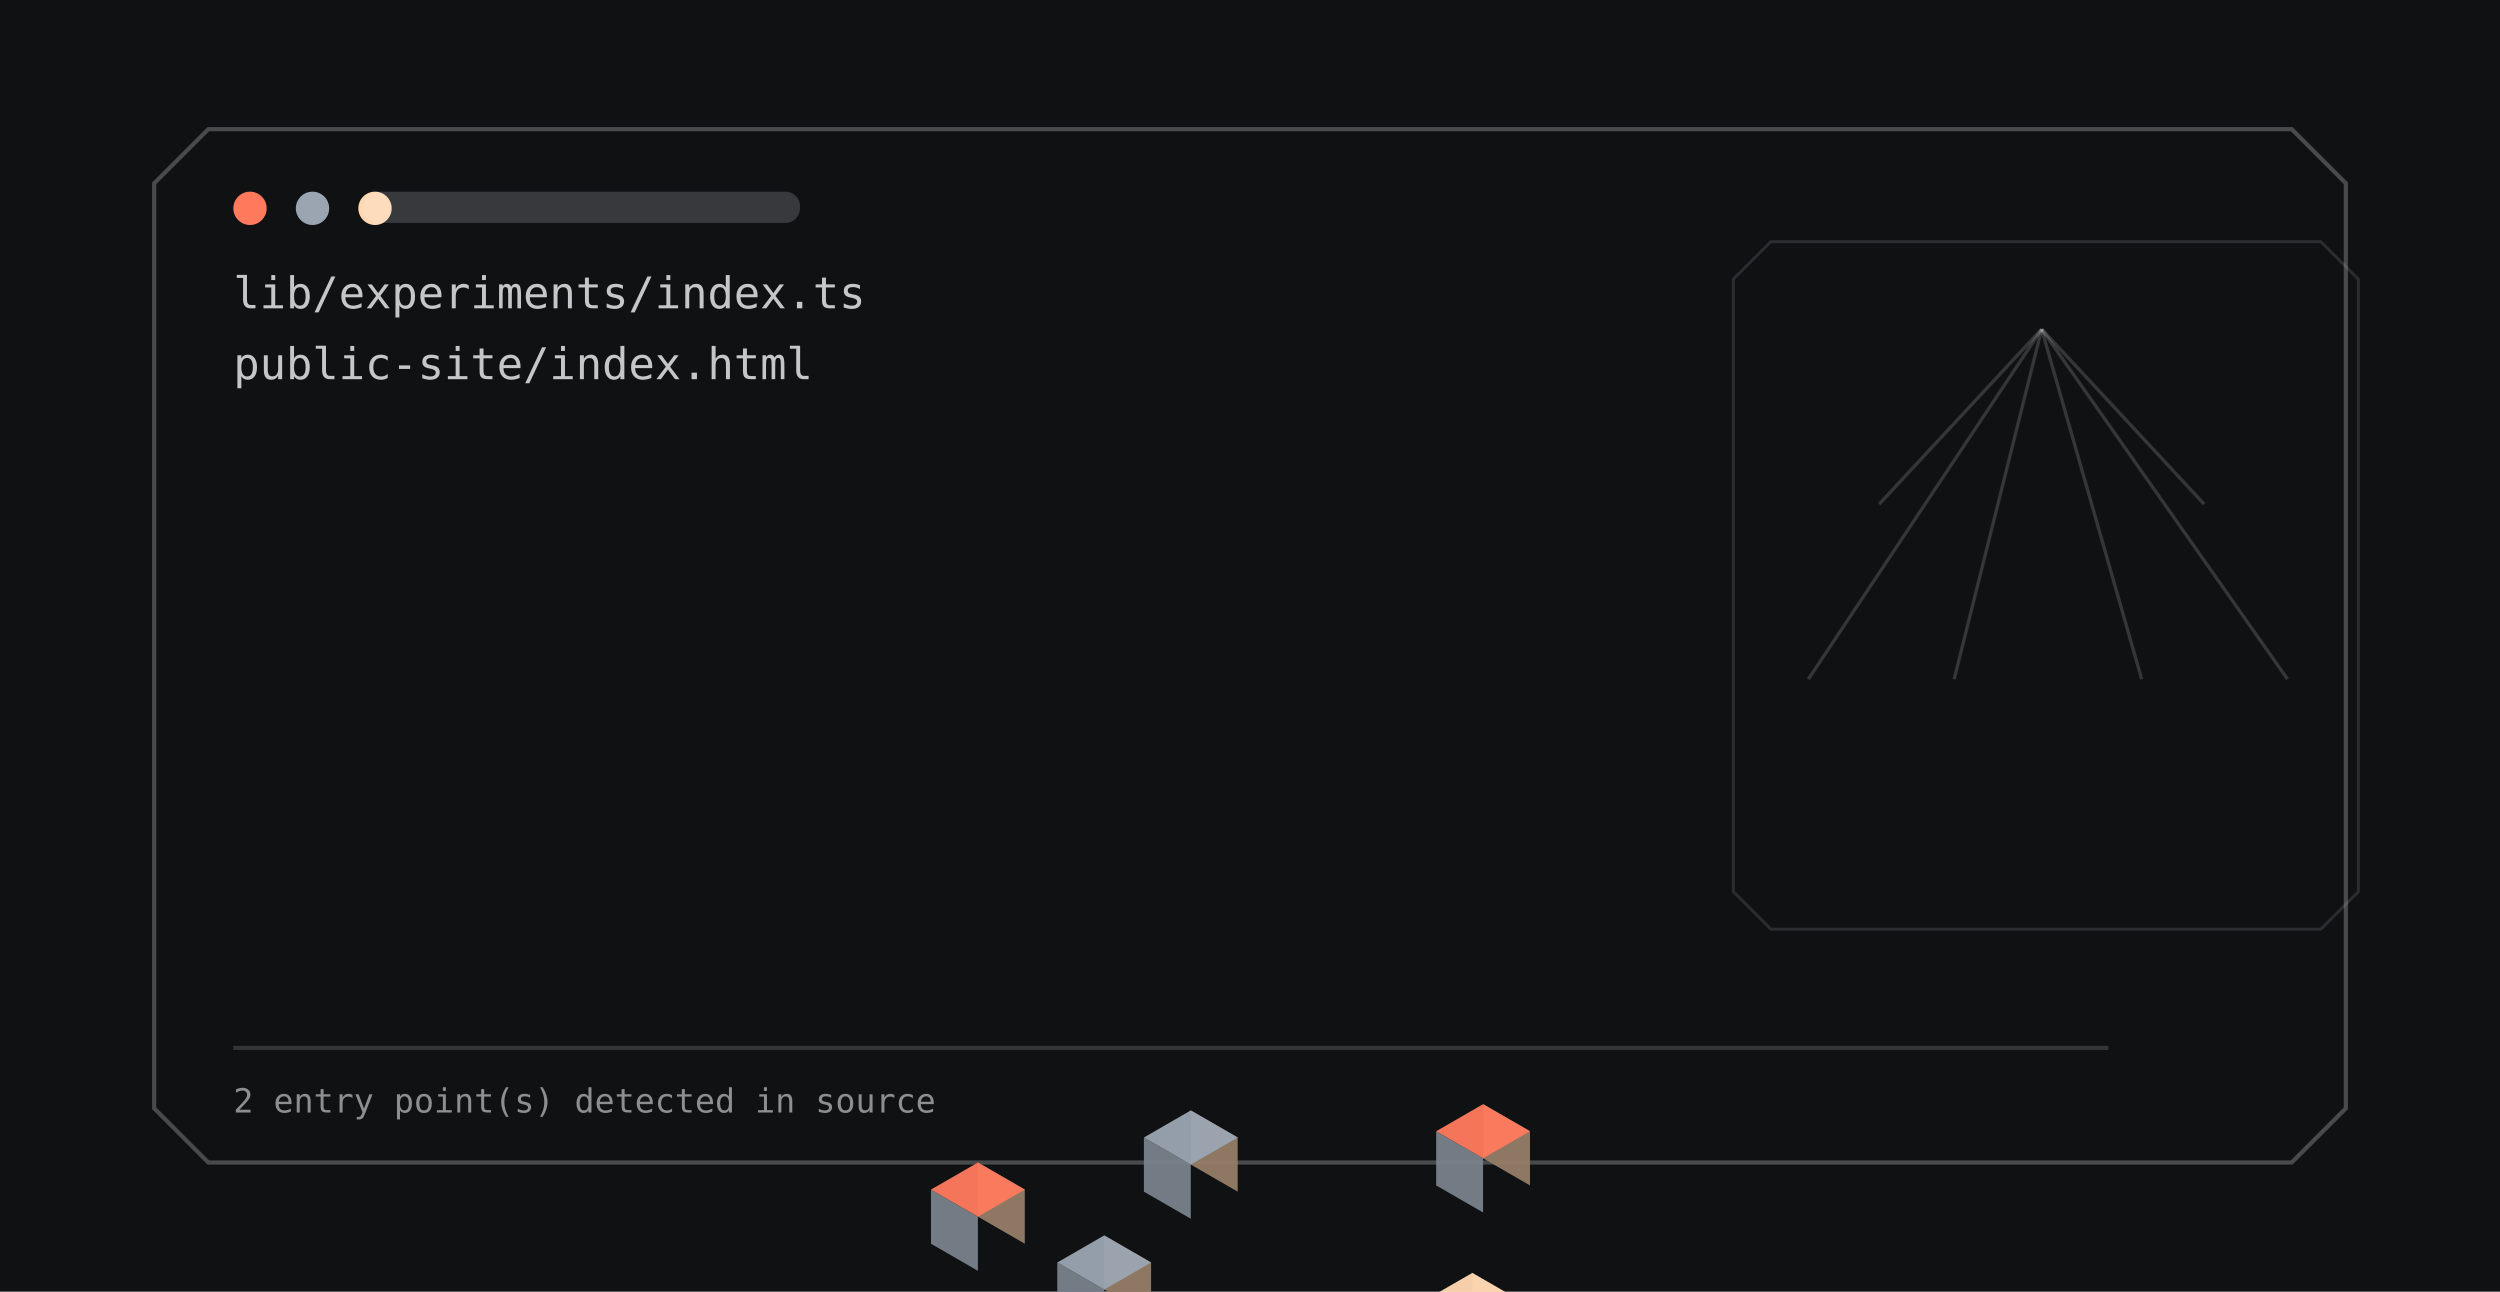
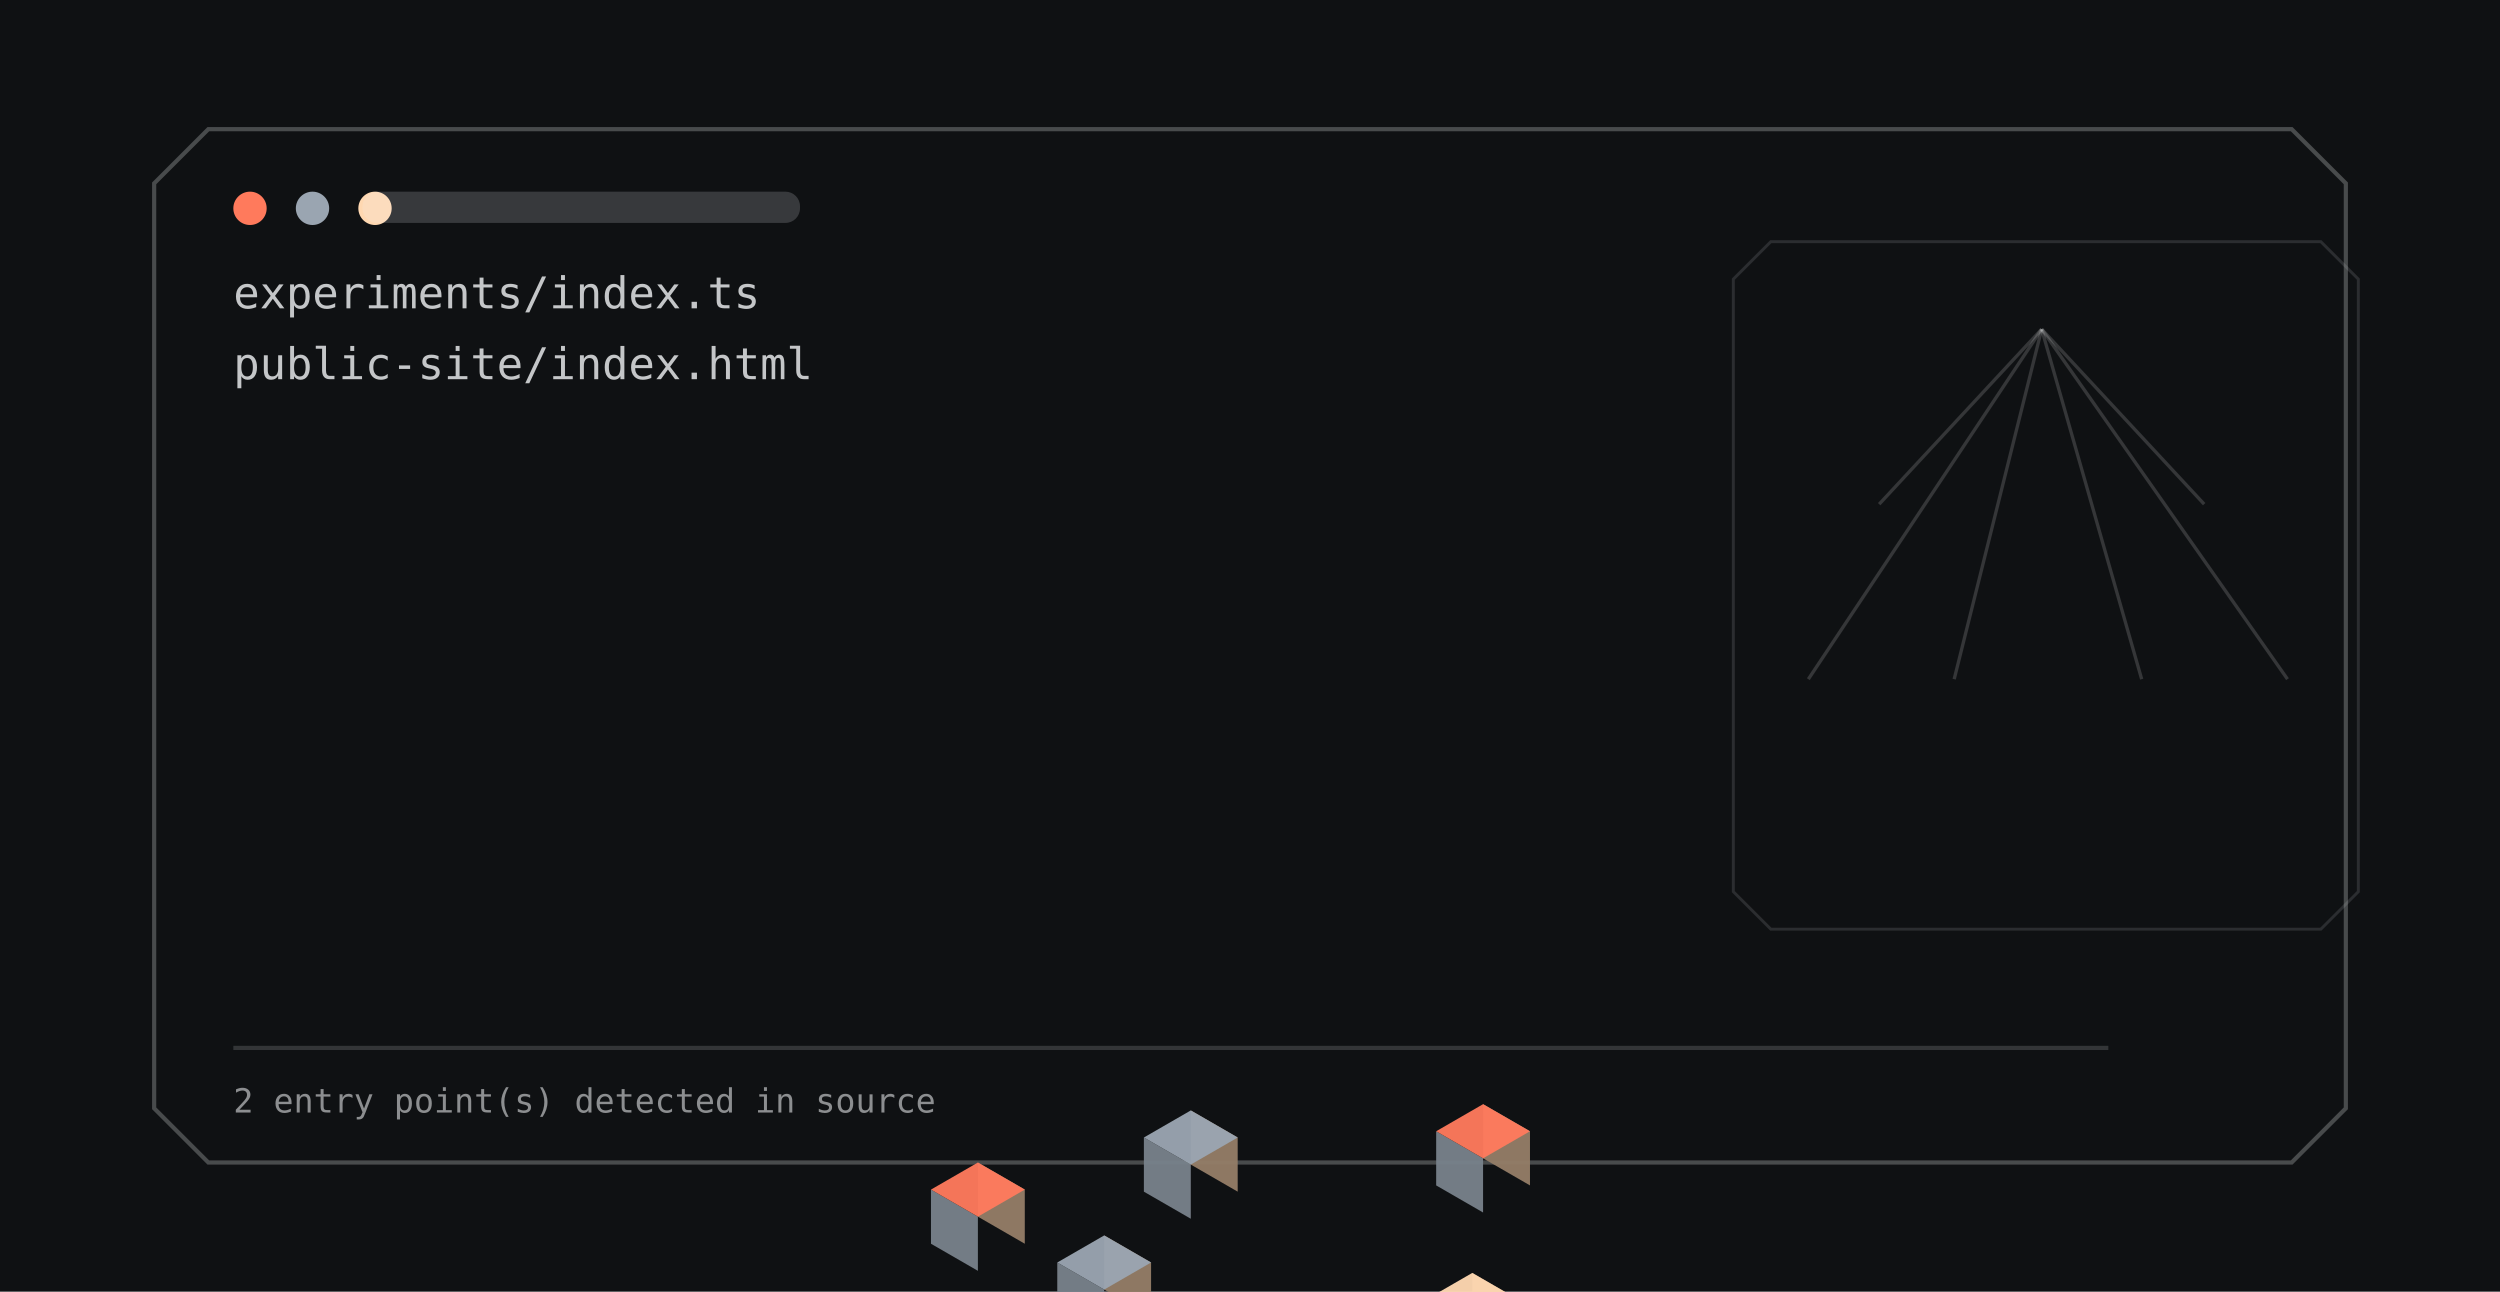
<svg xmlns="http://www.w3.org/2000/svg" viewBox="0 0 1200 620" width="1200" height="620" role="img" aria-label="Modex command surface">
  <rect width="1200" height="620" fill="#0f1113" />
  <defs>
    <linearGradient id="gt" x1="0" y1="0" x2="1" y2="1">
      <stop offset="0%" stop-color="#ff7a5c" />
      <stop offset="100%" stop-color="#9aa5b1" />
    </linearGradient>
  </defs>
  <path d="M100.00,62.00 H1100.00 L1126.00,88.00 V532.00 L1100.00,558.00 H100.00 L74.00,532.00 V88.00 Z" fill="none" stroke="rgba(241,243,245,0.300)" stroke-width="2.00" opacity="0.85" />
  <circle cx="120.00" cy="100.00" r="8.00" fill="#ff7a5c" opacity="1.00" />
  <circle cx="150.00" cy="100.00" r="8.00" fill="#9aa5b1" opacity="1.00" />
  <circle cx="180.00" cy="100.00" r="8.00" fill="#ffd8b1" opacity="1.00" />
  <rect x="174.00" y="92.00" width="210.00" height="15.00" rx="7.00" fill="rgba(241,243,245,0.180)" opacity="1.00" />
-   <text x="112" y="148" font-family="ui-monospace,SFMono-Regular,Menlo,monospace" font-size="21" fill="rgba(241,243,245,0.800)">lib/experiments/index.ts</text>
+   <text x="112" y="148" font-family="ui-monospace,SFMono-Regular,Menlo,monospace" font-size="21" fill="rgba(241,243,245,0.800)">experiments/index.ts</text>
  <text x="112" y="182" font-family="ui-monospace,SFMono-Regular,Menlo,monospace" font-size="21" fill="rgba(241,243,245,0.800)">public-site/index.html</text>
  <path d="M850.00,116.00 H1114.00 L1132.00,134.00 V428.00 L1114.00,446.00 H850.00 L832.00,428.00 V134.00 Z" fill="none" stroke="rgba(241,243,245,0.180)" stroke-width="1.40" opacity="0.70" />
  <line x1="980.00" y1="158.00" x2="902.00" y2="242.00" stroke="rgba(241,243,245,0.300)" stroke-width="1.60" opacity="0.55" />
  <line x1="980.00" y1="158.00" x2="1058.00" y2="242.00" stroke="rgba(241,243,245,0.300)" stroke-width="1.60" opacity="0.55" />
  <line x1="980.00" y1="158.00" x2="868.00" y2="326.00" stroke="rgba(241,243,245,0.300)" stroke-width="1.60" opacity="0.55" />
  <line x1="980.00" y1="158.00" x2="938.00" y2="326.00" stroke="rgba(241,243,245,0.300)" stroke-width="1.60" opacity="0.55" />
  <line x1="980.00" y1="158.00" x2="1028.00" y2="326.00" stroke="rgba(241,243,245,0.300)" stroke-width="1.60" opacity="0.55" />
  <line x1="980.00" y1="158.00" x2="1098.00" y2="326.00" stroke="rgba(241,243,245,0.300)" stroke-width="1.60" opacity="0.55" />
  <polygon points="711.87,556.00 734.39,569.00 734.39,543.00 711.87,530.00" fill="#947d67" opacity="0.95" />
  <polygon points="689.36,569.00 711.87,582.00 711.87,556.00 689.36,543.00" fill="#78818a" opacity="0.95" />
  <polygon points="711.87,530.00 734.39,543.00 711.87,556.00 689.36,543.00" fill="#ff7a5c" opacity="0.95" />
  <polygon points="571.58,559.00 594.09,572.00 594.09,546.00 571.58,533.00" fill="#947d67" opacity="0.95" />
  <polygon points="549.06,572.00 571.58,585.00 571.58,559.00 549.06,546.00" fill="#78818a" opacity="0.95" />
  <polygon points="571.58,533.00 594.09,546.00 571.58,559.00 549.06,546.00" fill="#9aa5b1" opacity="0.95" />
  <polygon points="706.68,637.00 729.19,650.00 729.19,624.00 706.68,611.00" fill="#947d67" opacity="0.95" />
  <polygon points="684.16,650.00 706.68,663.00 706.68,637.00 684.16,624.00" fill="#78818a" opacity="0.95" />
  <polygon points="706.68,611.00 729.19,624.00 706.68,637.00 684.16,624.00" fill="#ffd8b1" opacity="0.95" />
  <polygon points="469.39,584.00 491.90,597.00 491.90,571.00 469.39,558.00" fill="#947d67" opacity="0.95" />
  <polygon points="446.87,597.00 469.39,610.00 469.39,584.00 446.87,571.00" fill="#78818a" opacity="0.95" />
  <polygon points="469.39,558.00 491.90,571.00 469.39,584.00 446.87,571.00" fill="#ff7a5c" opacity="0.95" />
  <polygon points="530.01,619.00 552.52,632.00 552.52,606.00 530.01,593.00" fill="#947d67" opacity="0.95" />
  <polygon points="507.49,632.00 530.01,645.00 530.01,619.00 507.49,606.00" fill="#78818a" opacity="0.95" />
  <polygon points="530.01,593.00 552.52,606.00 530.01,619.00 507.49,606.00" fill="#9aa5b1" opacity="0.95" />
  <polygon points="607.95,664.00 630.47,677.00 630.47,651.00 607.95,638.00" fill="#947d67" opacity="0.95" />
  <polygon points="585.43,677.00 607.95,690.00 607.95,664.00 585.43,651.00" fill="#78818a" opacity="0.95" />
  <polygon points="607.95,638.00 630.47,651.00 607.95,664.00 585.43,651.00" fill="#ffd8b1" opacity="0.95" />
  <polygon points="668.57,699.00 691.09,712.00 691.09,686.00 668.57,673.00" fill="#947d67" opacity="0.95" />
  <polygon points="646.05,712.00 668.57,725.00 668.57,699.00 646.05,686.00" fill="#78818a" opacity="0.95" />
  <polygon points="668.57,673.00 691.09,686.00 668.57,699.00 646.05,686.00" fill="#ff7a5c" opacity="0.95" />
  <rect x="112.00" y="502.00" width="900.00" height="2.00" rx="0.00" fill="rgba(241,243,245,0.160)" opacity="1.00" />
  <text x="112" y="534" font-family="ui-monospace,Menlo,monospace" font-size="16" fill="rgba(241,243,245,0.550)">2 entry point(s) detected in source</text>
</svg>
